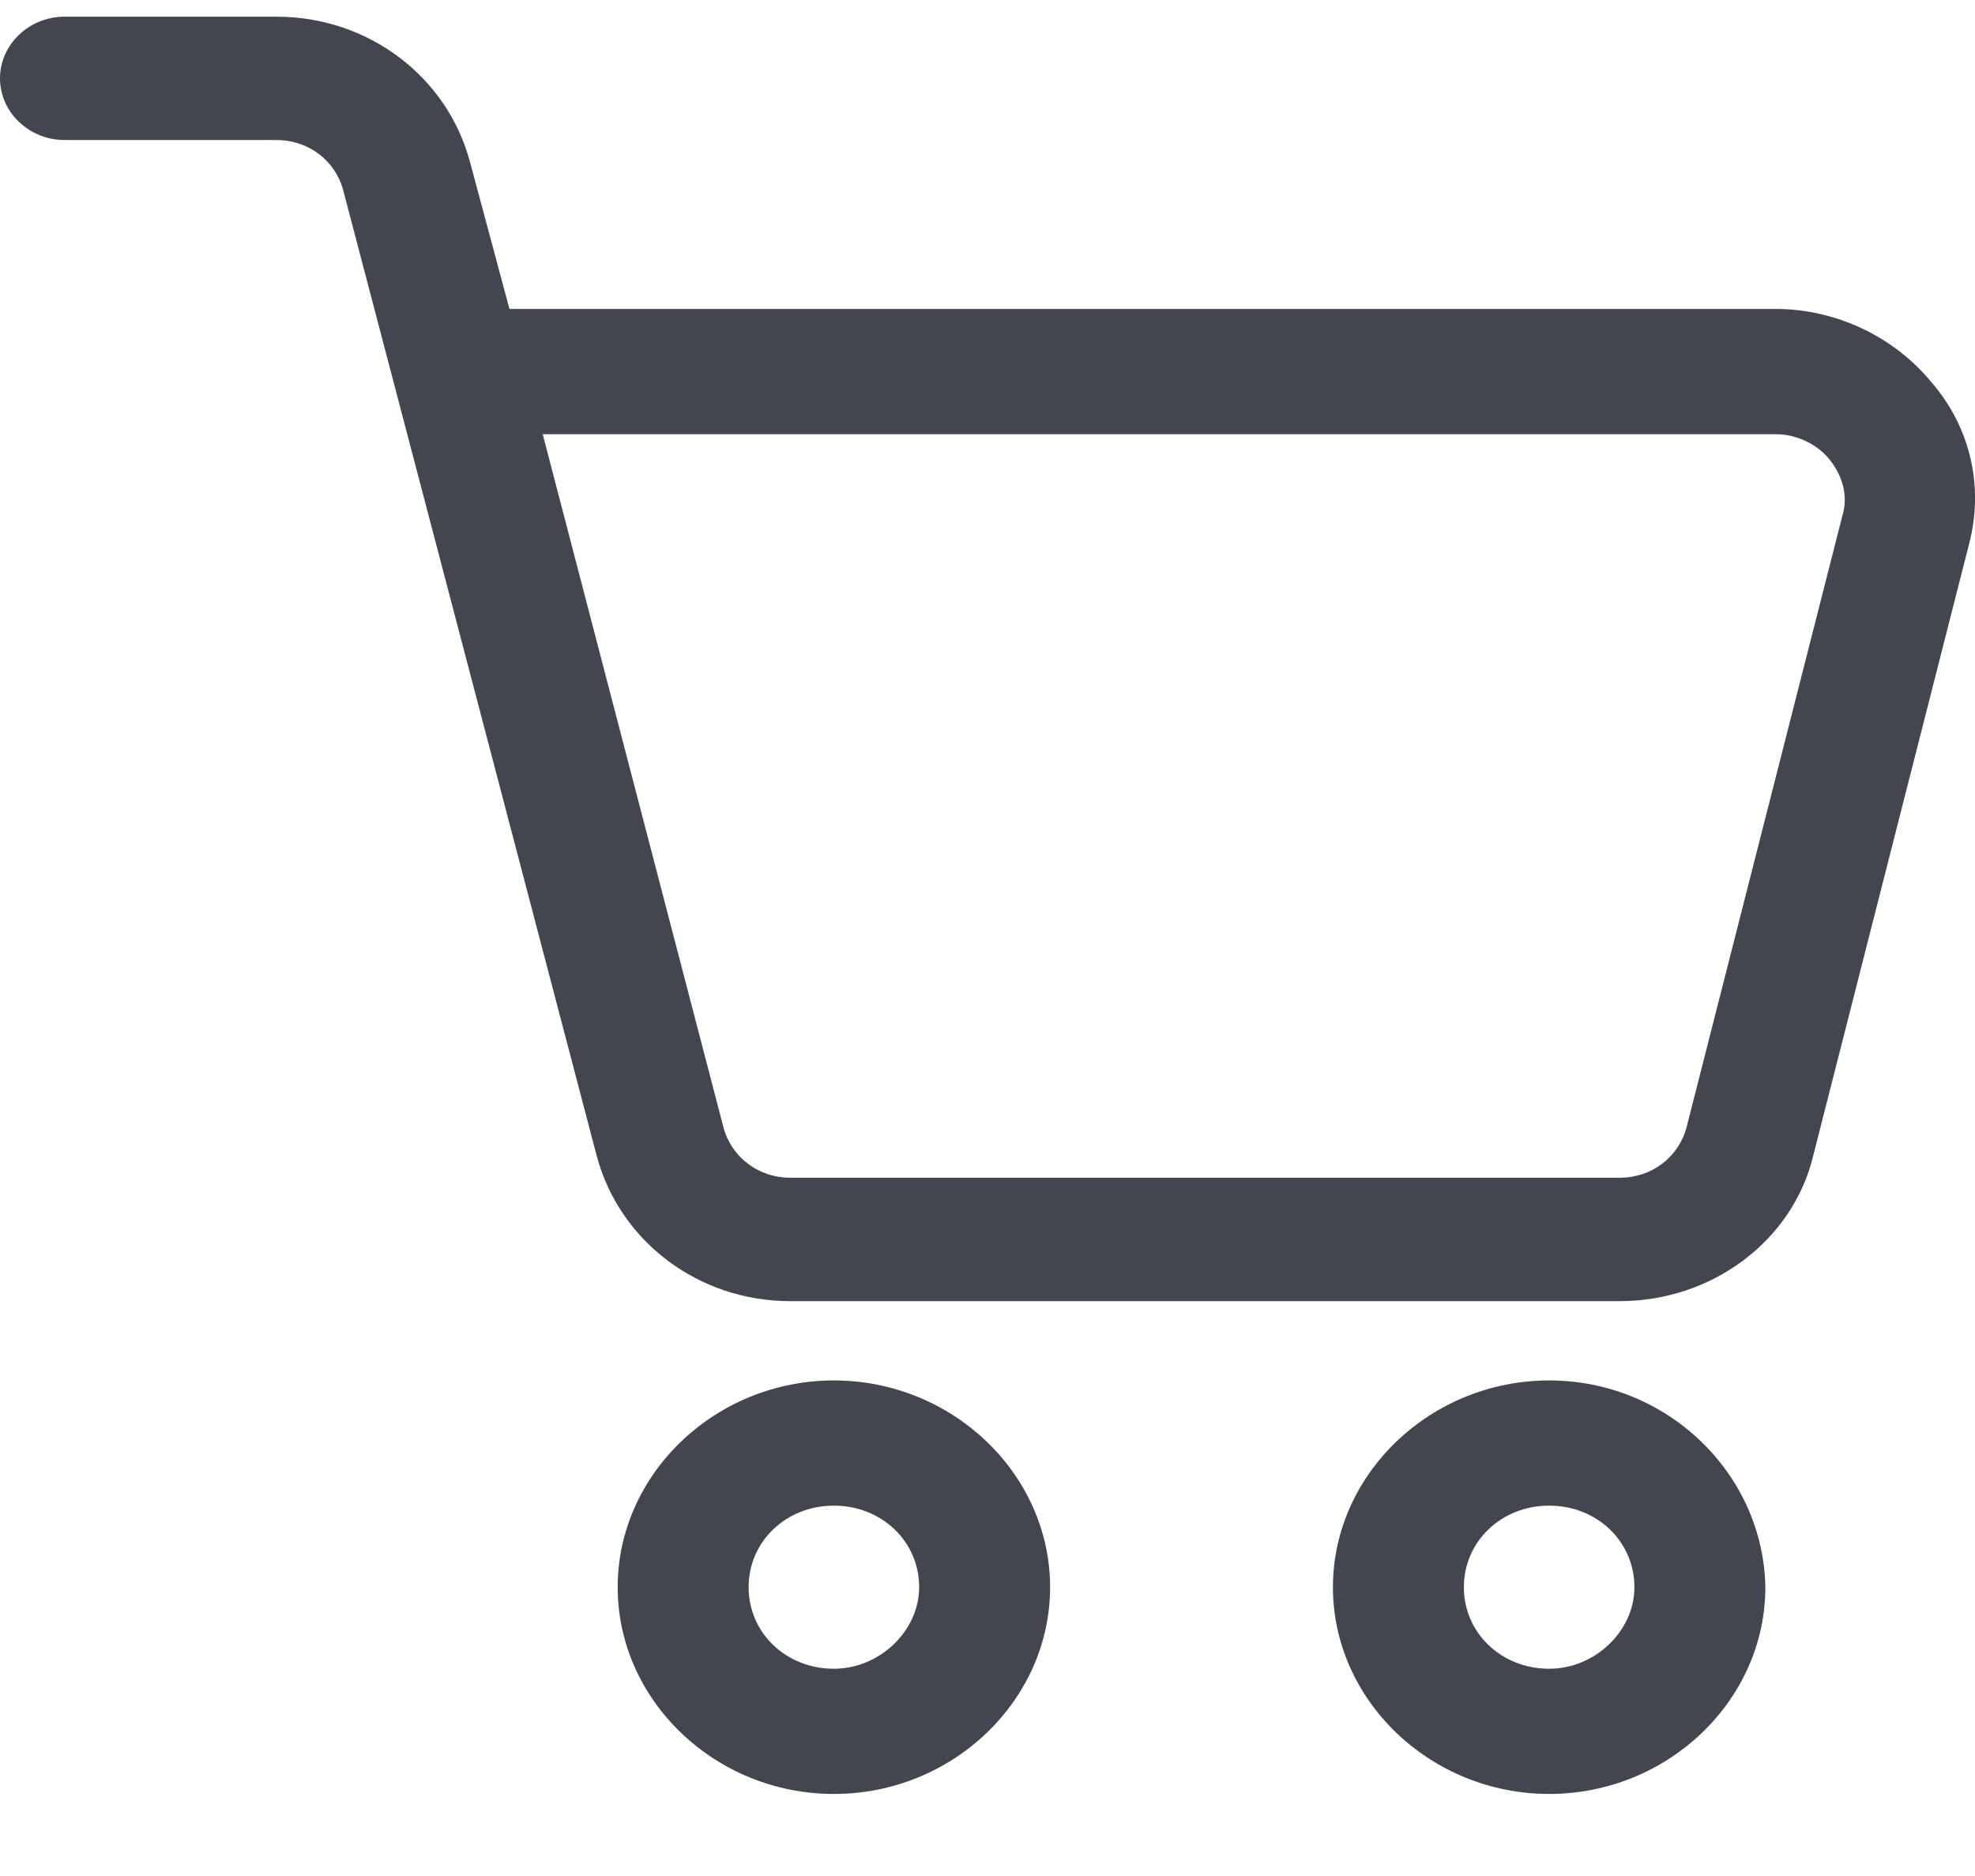
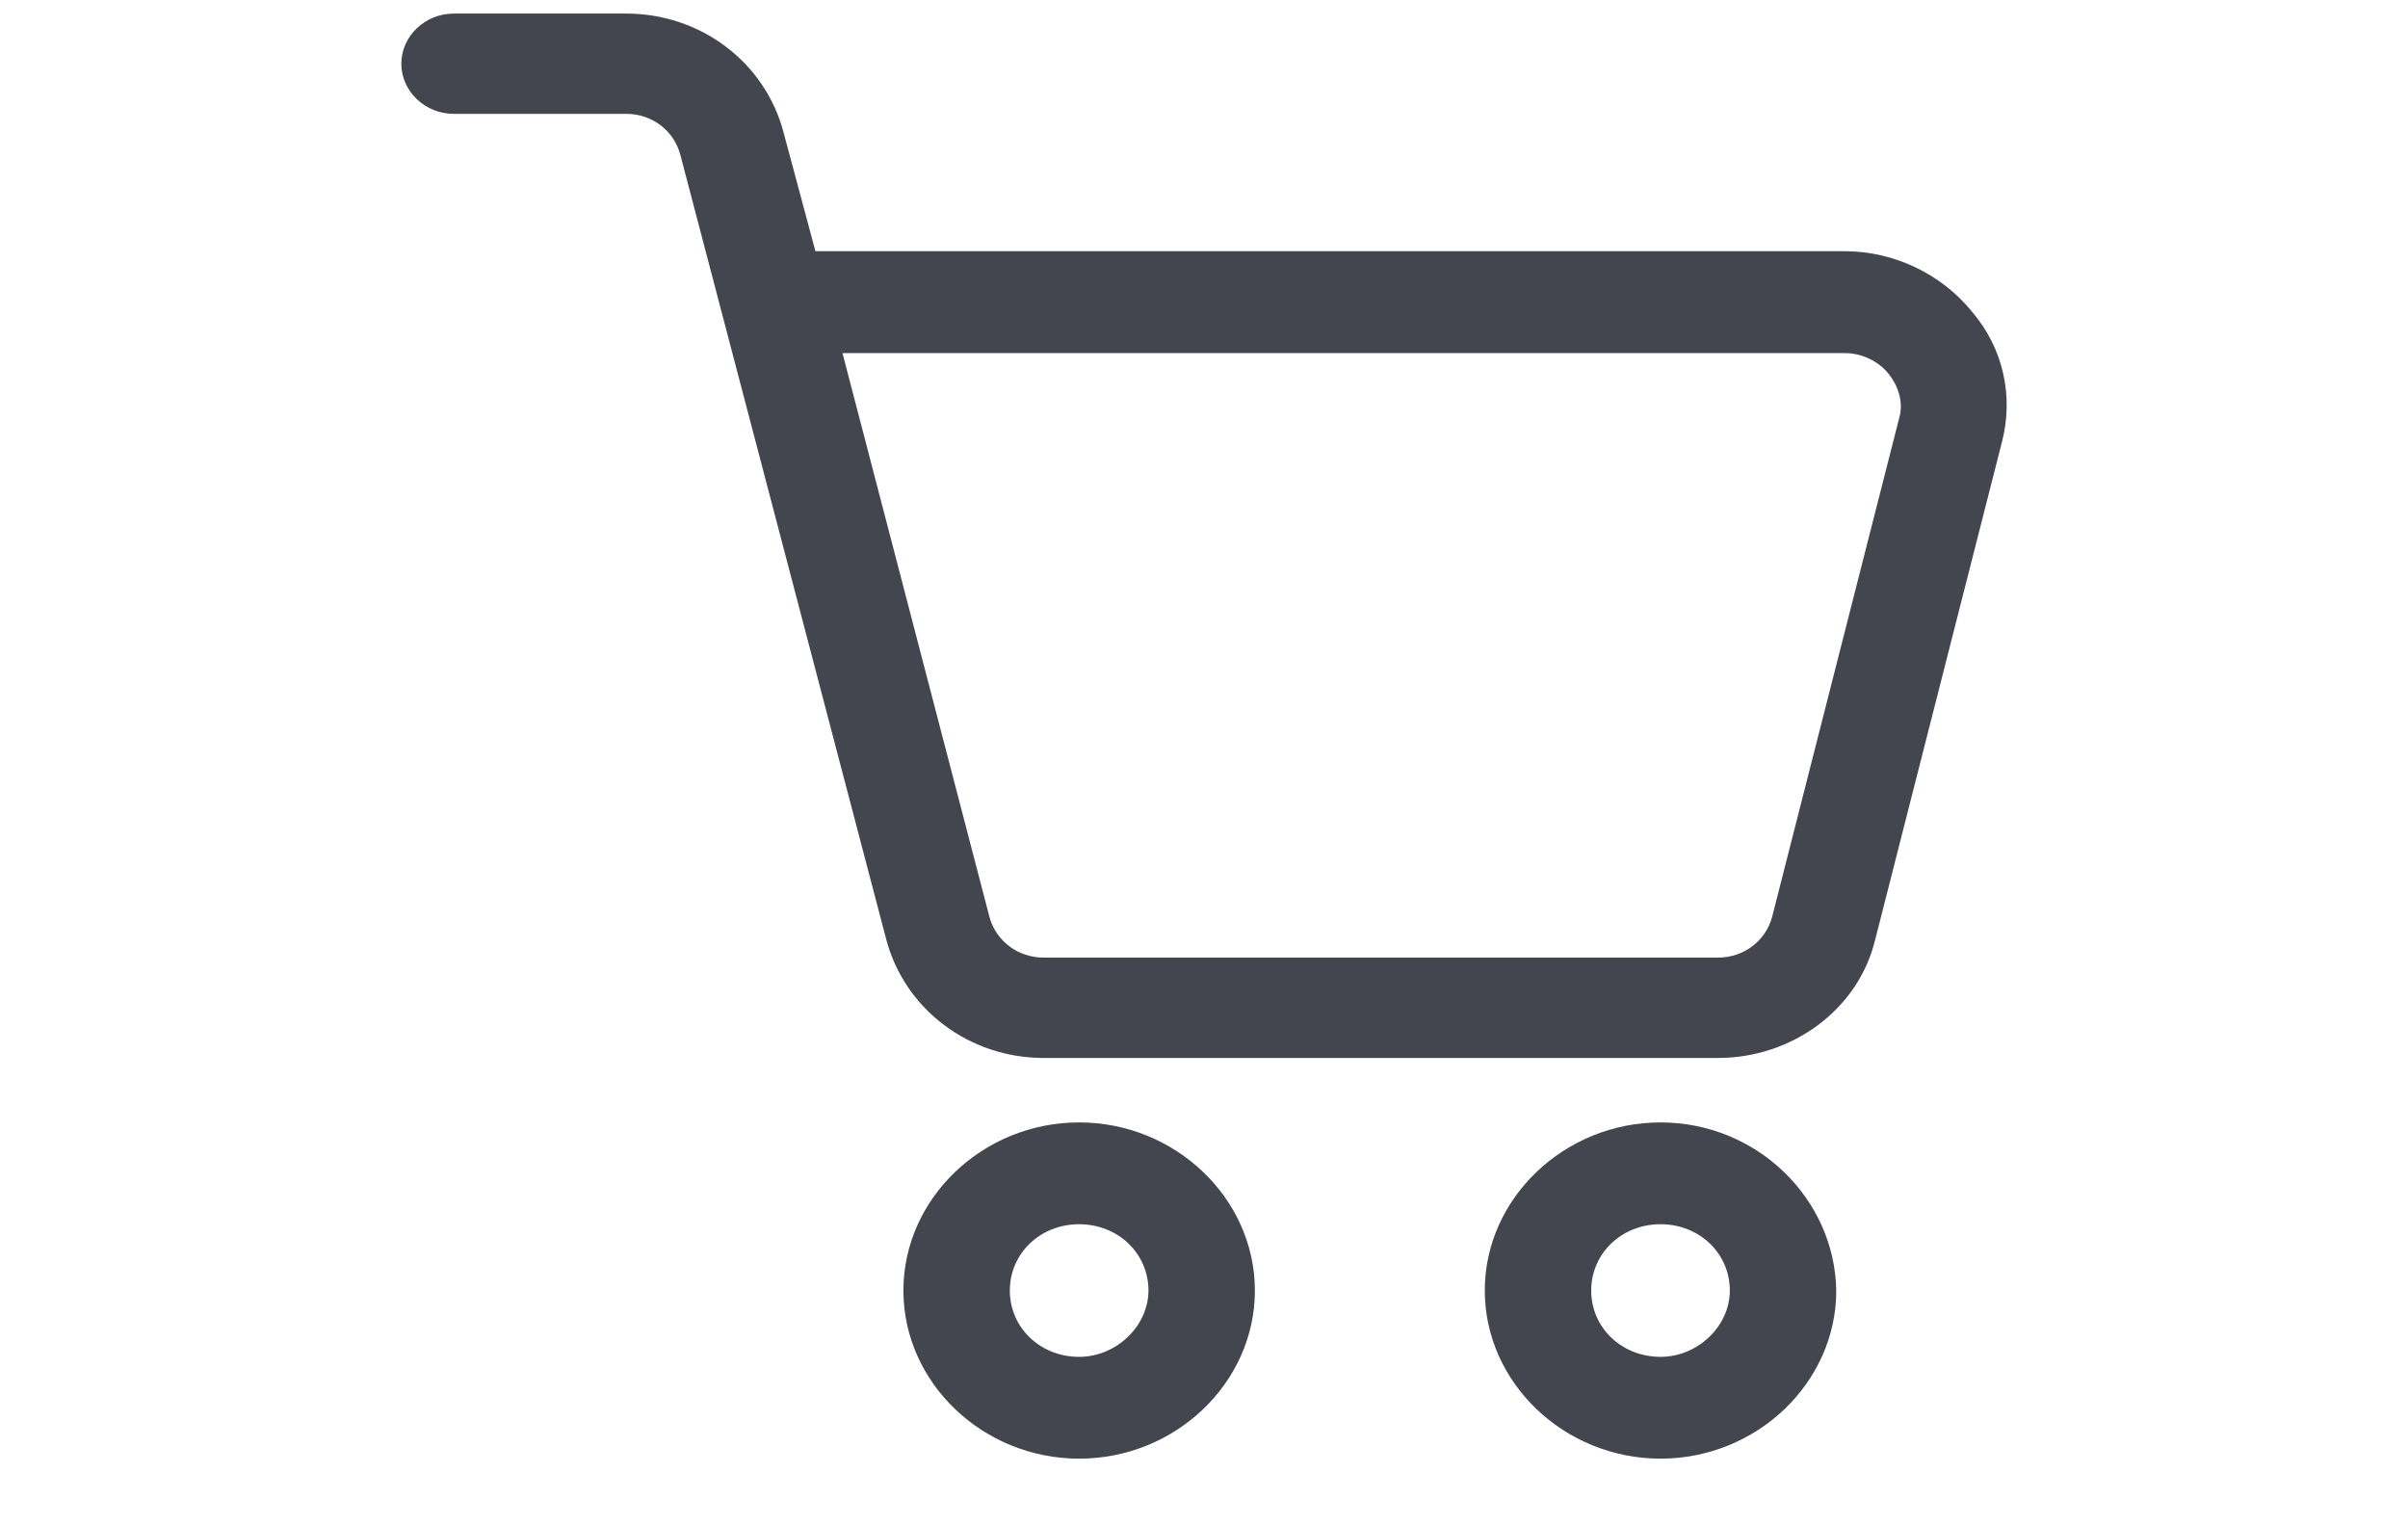
- <svg xmlns="http://www.w3.org/2000/svg" width="20" height="19" viewBox="0 0 20 19" fill="none">
+ <svg xmlns="http://www.w3.org/2000/svg" width="30" height="19" viewBox="0 0 20 19" fill="none">
  <path d="M19.561 3.874C19.182 3.41 18.592 3.129 17.982 3.129H5.159L4.759 1.639C4.527 0.773 3.728 0.169 2.801 0.169H0.653C0.295 0.169 0 0.451 0 0.793C0 1.136 0.294 1.418 0.653 1.418H2.801C3.117 1.418 3.39 1.619 3.474 1.921L6.043 11.708C6.275 12.574 7.075 13.178 8.002 13.178H16.403C17.329 13.178 18.151 12.574 18.361 11.708L19.941 5.506C20.088 4.941 19.962 4.337 19.561 3.874L19.561 3.874ZM18.657 5.223L17.077 11.425C16.993 11.726 16.72 11.928 16.404 11.928H8.002C7.686 11.928 7.412 11.726 7.328 11.425L5.496 4.398H17.983C18.194 4.398 18.404 4.498 18.531 4.659C18.657 4.82 18.719 5.021 18.657 5.223L18.657 5.223Z" fill="#43464E" />
  <path d="M8.444 13.981C7.244 13.981 6.255 14.928 6.255 16.075C6.255 17.223 7.244 18.169 8.444 18.169C9.644 18.17 10.634 17.223 10.634 16.076C10.634 14.928 9.644 13.981 8.444 13.981V13.981ZM8.444 16.901C7.96 16.901 7.581 16.538 7.581 16.075C7.581 15.612 7.96 15.249 8.444 15.249C8.929 15.249 9.308 15.612 9.308 16.075C9.307 16.519 8.907 16.901 8.444 16.901Z" fill="#43464E" />
  <path d="M15.688 13.981C14.488 13.981 13.498 14.928 13.498 16.075C13.498 17.223 14.488 18.169 15.688 18.169C16.887 18.169 17.877 17.223 17.877 16.075C17.857 14.928 16.887 13.981 15.688 13.981ZM15.688 16.901C15.203 16.901 14.824 16.538 14.824 16.075C14.824 15.612 15.203 15.249 15.688 15.249C16.172 15.249 16.551 15.612 16.551 16.075C16.551 16.519 16.151 16.901 15.688 16.901Z" fill="#43464E" />
</svg>
